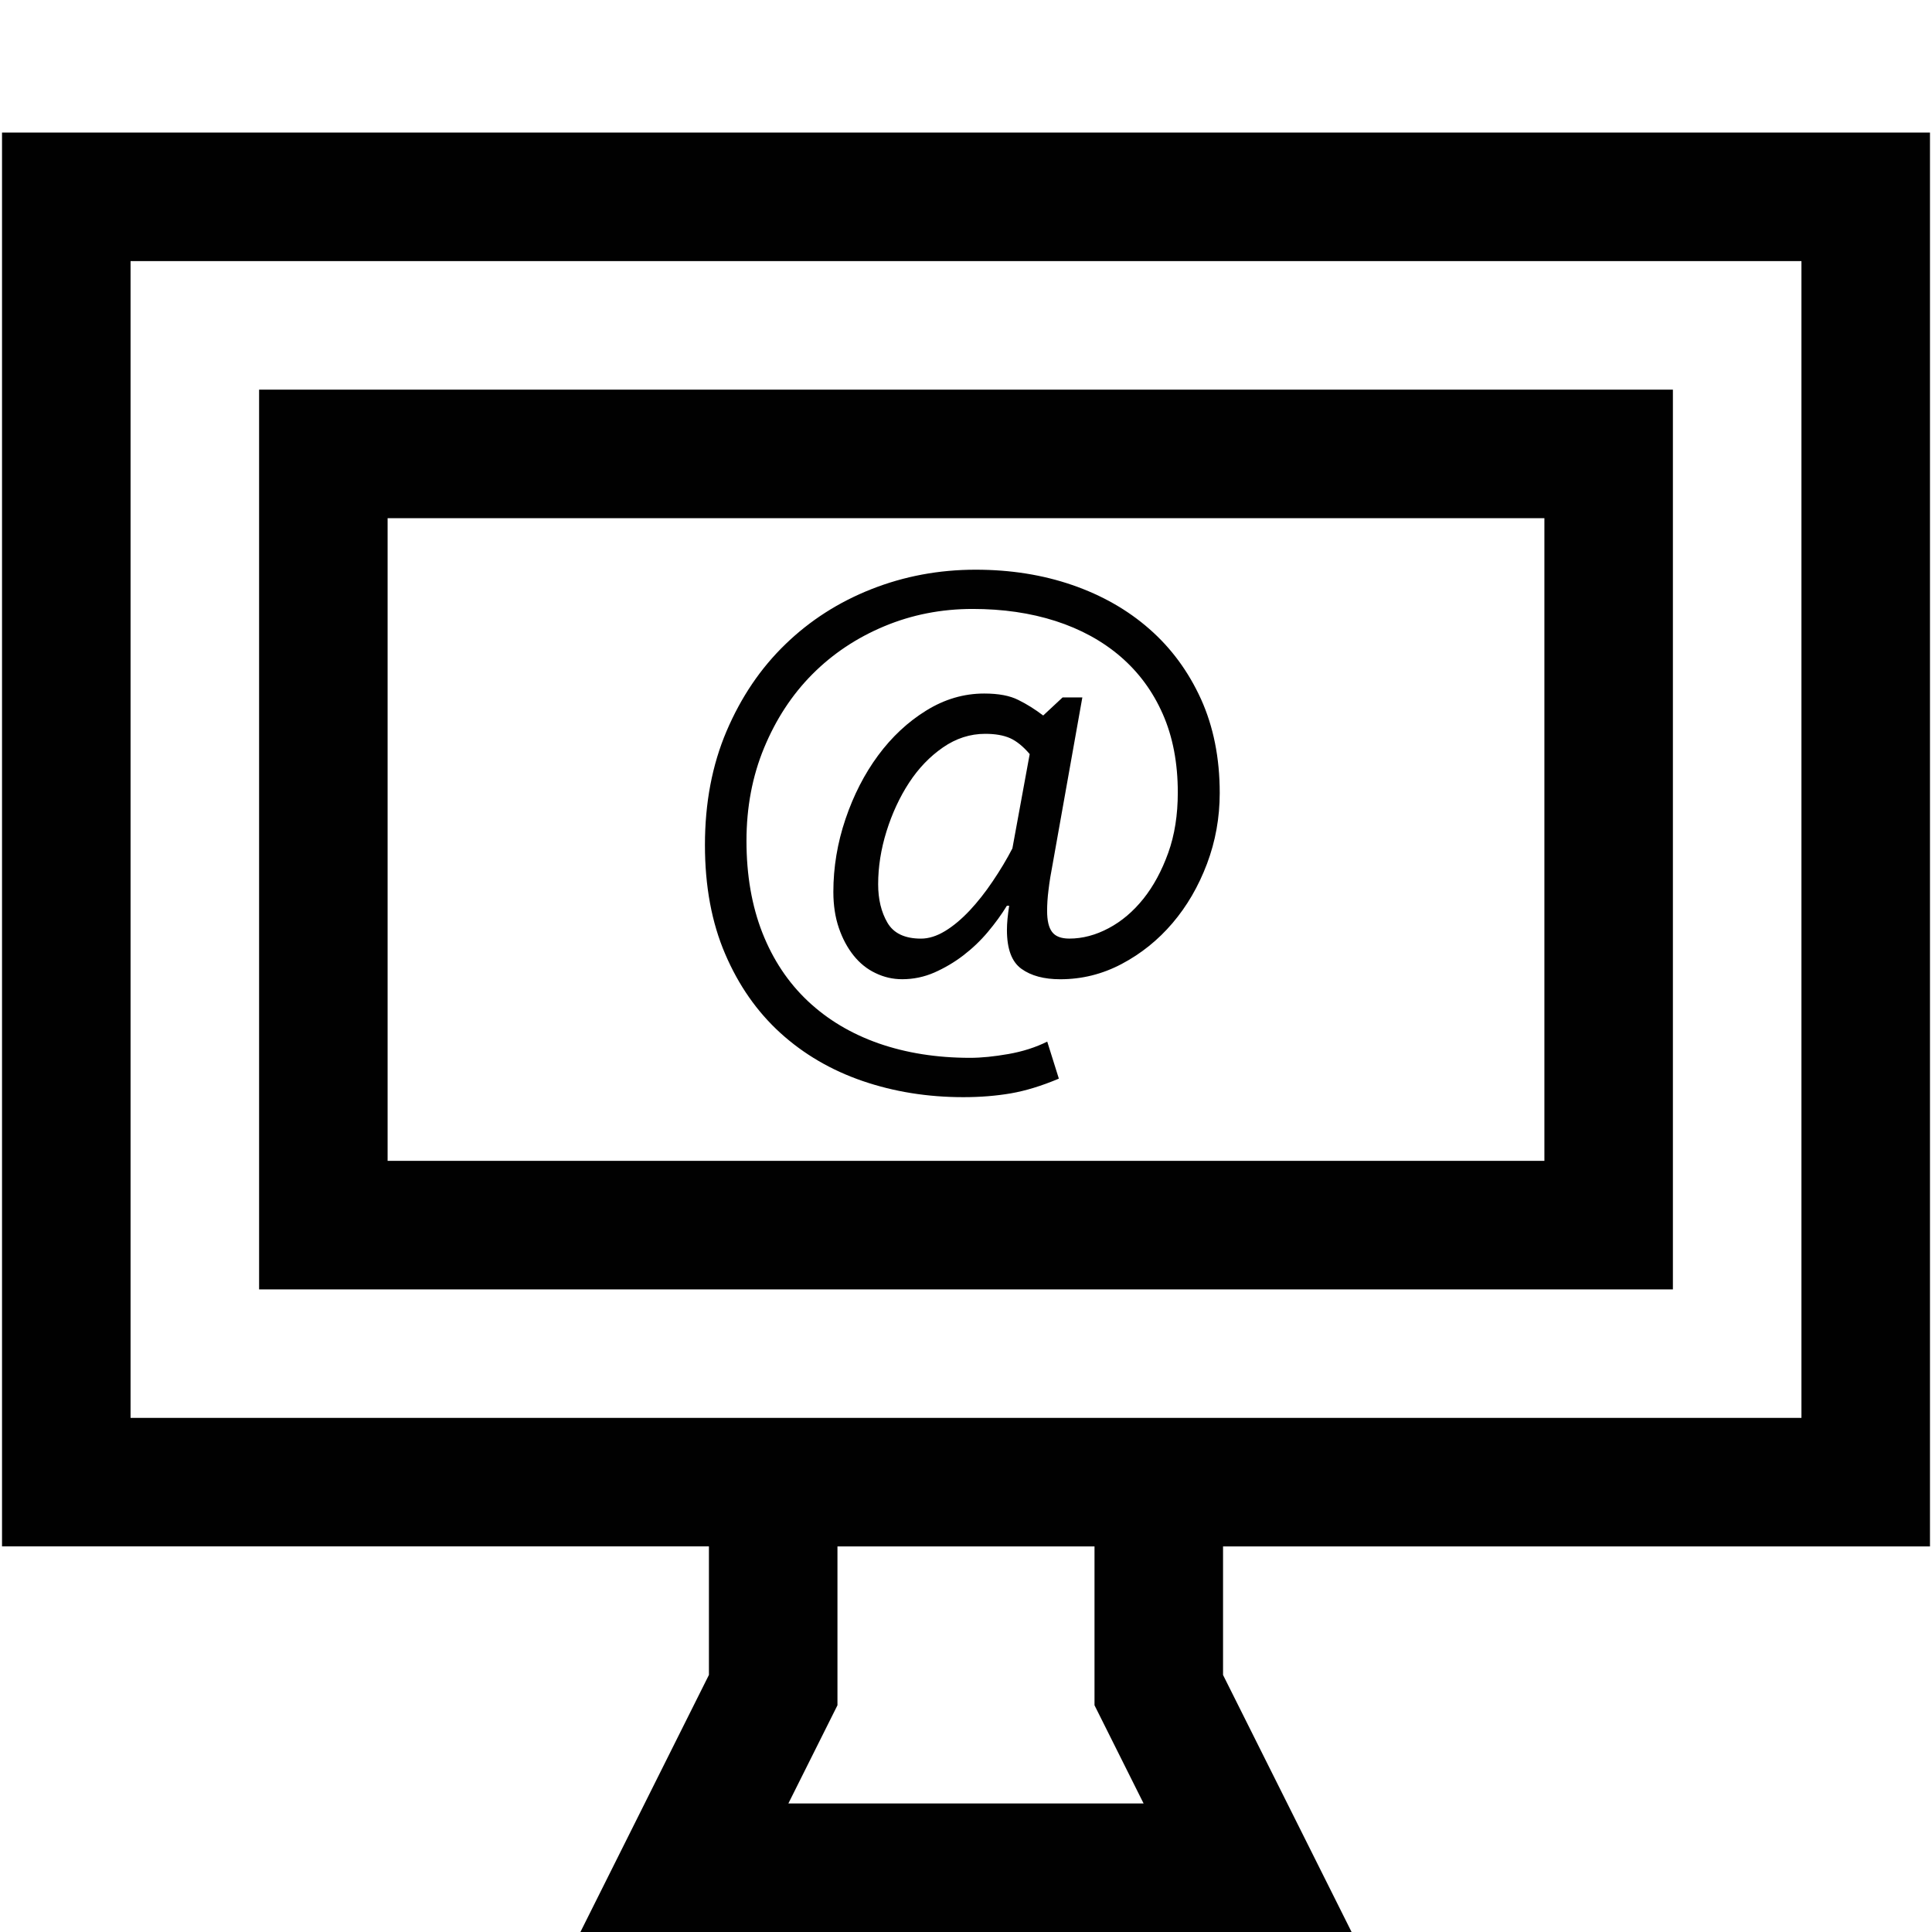
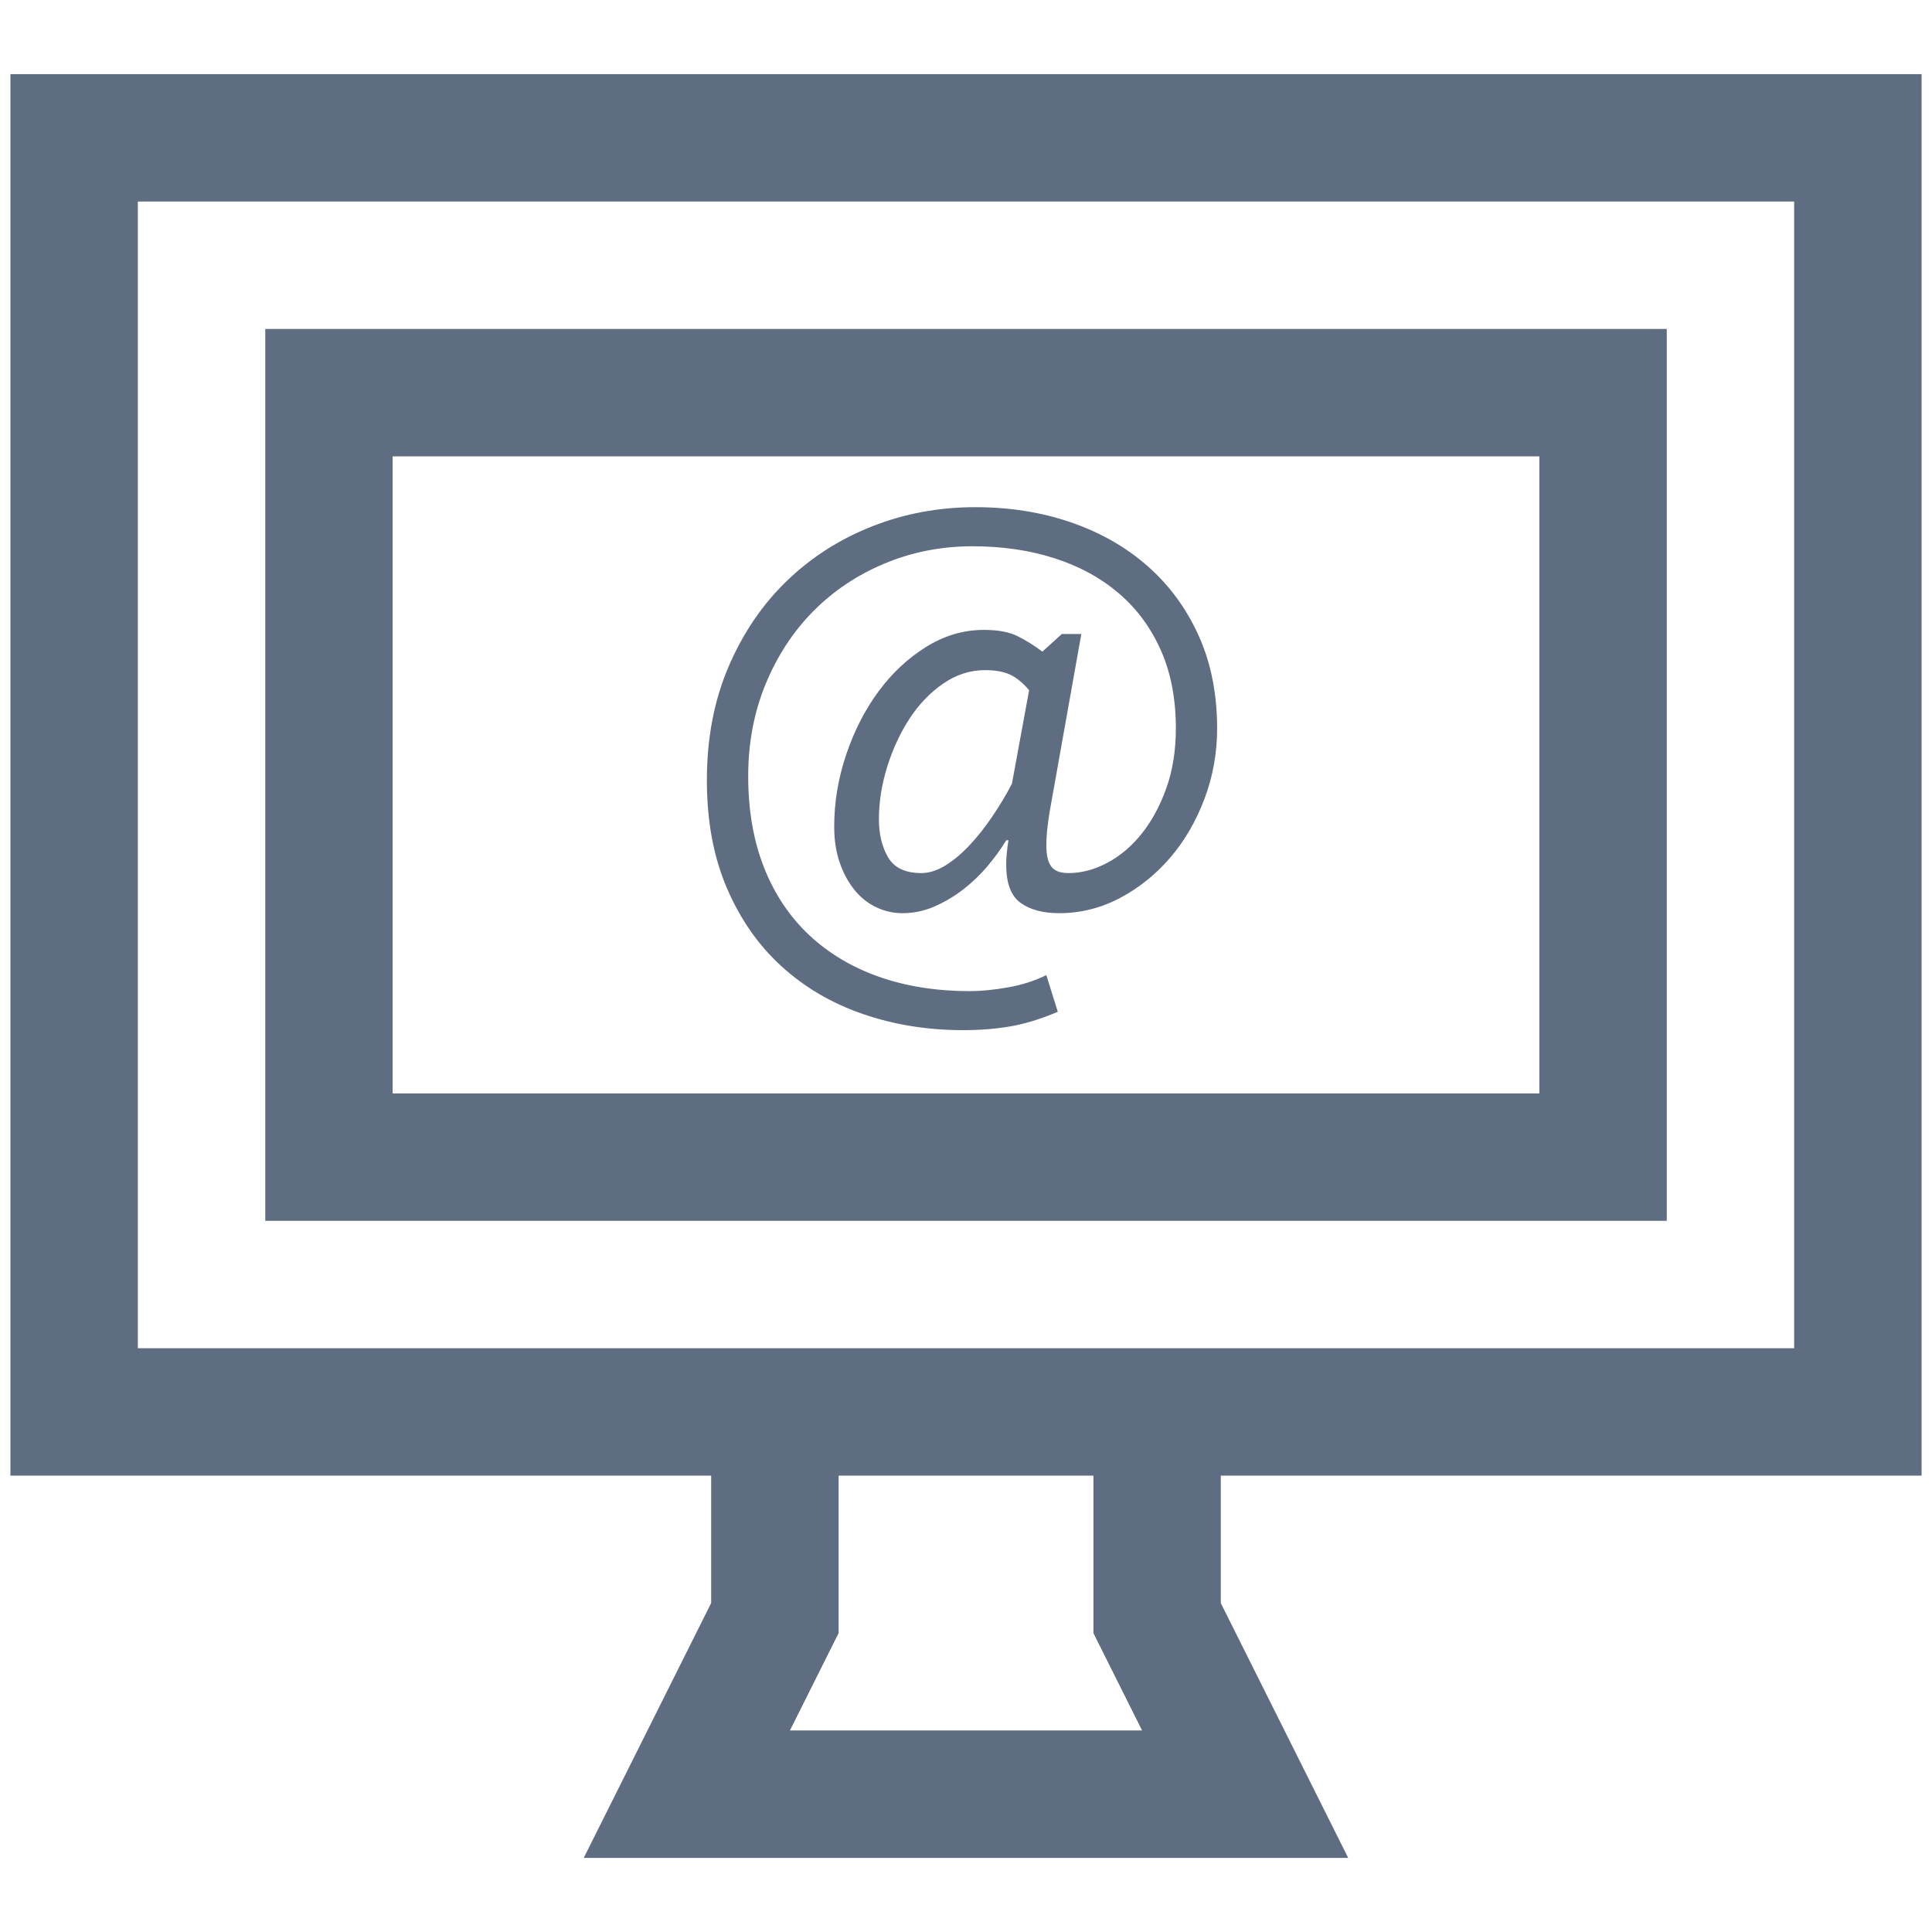
- <svg xmlns="http://www.w3.org/2000/svg" version="1.1" id="Layer_2" x="0px" y="0px" width="64px" height="64px" viewBox="0 0 64 64" enable-background="new 0 0 64 64" xml:space="preserve">
-   <g id="Layer_4">
+ <svg xmlns="http://www.w3.org/2000/svg" version="1.1" id="Layer_1" x="0px" y="0px" width="64px" height="64px" viewBox="0 0 64 64" enable-background="new 0 0 64 64" xml:space="preserve">
+   <g>
+     <path fill="#5E6D81" d="M63.655,48.883V2.456H0.345v46.427h23.213v4.221l-4.221,8.441h25.324l-4.221-8.441v-4.221H63.655z    M26.168,57.324l1.612-3.225v-5.216h8.441v5.216l1.612,3.225H26.168z M4.566,44.662V6.676h54.868v37.986H4.566z M8.787,40.441   h46.427V10.897H8.787V40.441z M13.007,15.117h37.986v21.103H13.007V15.117z" />
    <g>
-       <path fill="#010101" d="M63.933,51.227V4.392H0.067v46.834h23.417v4.258L19.227,64h25.546l-4.258-8.515v-4.258H63.933z     M26.116,59.742l1.626-3.253v-5.262h8.515v5.262l1.626,3.253H26.116z M4.325,46.969V8.65h55.35v38.319H4.325z M8.583,42.712    h46.834V12.908H8.583V42.712z M12.84,17.166H51.16v21.288H12.84V17.166z" />
-       <g>
-         <path fill="#010101" d="M35.2,23.103h0.654l-0.977,5.484c-0.064,0.332-0.113,0.628-0.143,0.89     c-0.034,0.262-0.047,0.492-0.047,0.696c0,0.319,0.053,0.553,0.164,0.698c0.109,0.147,0.3,0.221,0.571,0.221     c0.439,0,0.873-0.115,1.305-0.345c0.43-0.228,0.815-0.556,1.15-0.975s0.609-0.928,0.822-1.52c0.213-0.592,0.317-1.26,0.317-1.999     c0-0.981-0.166-1.848-0.498-2.601c-0.332-0.754-0.8-1.386-1.401-1.903c-0.602-0.517-1.32-0.909-2.15-1.177     c-0.835-0.268-1.748-0.4-2.748-0.4c-1.037,0-2.014,0.192-2.929,0.575s-1.709,0.913-2.382,1.59     c-0.673,0.677-1.203,1.488-1.595,2.433c-0.392,0.945-0.585,1.976-0.585,3.085c0,1.137,0.177,2.154,0.528,3.048     c0.353,0.894,0.854,1.646,1.507,2.261c0.654,0.615,1.433,1.079,2.342,1.399c0.909,0.317,1.92,0.479,3.031,0.479     c0.373,0,0.794-0.043,1.269-0.126c0.473-0.083,0.903-0.221,1.286-0.411l0.385,1.226c-0.575,0.243-1.107,0.404-1.59,0.488     c-0.488,0.083-1.009,0.126-1.571,0.126c-1.188,0-2.301-0.179-3.342-0.536c-1.041-0.358-1.948-0.888-2.721-1.59     c-0.773-0.703-1.382-1.573-1.829-2.616c-0.447-1.041-0.671-2.246-0.671-3.611c0-1.392,0.238-2.65,0.717-3.774     c0.479-1.122,1.126-2.082,1.946-2.874c0.817-0.792,1.769-1.401,2.855-1.829c1.086-0.428,2.235-0.643,3.449-0.643     c1.15,0,2.216,0.168,3.2,0.507c0.981,0.338,1.835,0.824,2.557,1.458c0.722,0.632,1.29,1.405,1.707,2.318     c0.413,0.913,0.622,1.95,0.622,3.112c0,0.82-0.141,1.601-0.422,2.348c-0.283,0.749-0.664,1.403-1.143,1.965     s-1.041,1.013-1.682,1.352s-1.318,0.507-2.035,0.507c-0.539,0-0.966-0.115-1.286-0.345c-0.321-0.23-0.481-0.658-0.481-1.284     c0-0.117,0.006-0.241,0.019-0.375c0.013-0.134,0.032-0.279,0.055-0.432h-0.075c-0.181,0.296-0.392,0.585-0.634,0.873     c-0.241,0.287-0.513,0.545-0.813,0.775c-0.3,0.23-0.622,0.417-0.958,0.566c-0.338,0.147-0.694,0.221-1.064,0.221     c-0.307,0-0.6-0.066-0.881-0.202c-0.281-0.132-0.524-0.328-0.728-0.583s-0.368-0.56-0.488-0.911     c-0.121-0.351-0.183-0.751-0.183-1.196c0-0.817,0.134-1.622,0.402-2.414c0.268-0.792,0.628-1.494,1.081-2.108     c0.453-0.613,0.984-1.109,1.59-1.484c0.607-0.377,1.247-0.566,1.924-0.566c0.473,0,0.849,0.07,1.13,0.213     c0.281,0.138,0.556,0.311,0.824,0.515L35.2,23.103z M34.11,24.98c-0.217-0.255-0.434-0.43-0.651-0.528     c-0.219-0.096-0.492-0.143-0.824-0.143c-0.498,0-0.966,0.151-1.399,0.451c-0.434,0.3-0.809,0.69-1.122,1.169     c-0.313,0.479-0.562,1.018-0.747,1.609c-0.185,0.594-0.277,1.179-0.277,1.752c0,0.498,0.102,0.924,0.307,1.275     c0.204,0.351,0.575,0.528,1.111,0.528c0.255,0,0.522-0.083,0.796-0.249c0.275-0.166,0.545-0.394,0.815-0.679     c0.268-0.287,0.524-0.611,0.764-0.969c0.243-0.358,0.462-0.722,0.654-1.092L34.11,24.98z" />
-       </g>
+       <path fill="#5E6D81" d="M35.173,21.003h0.647l-0.969,5.437c-0.064,0.33-0.111,0.622-0.142,0.882    c-0.033,0.26-0.047,0.488-0.047,0.69c0,0.317,0.054,0.548,0.163,0.692c0.107,0.146,0.297,0.218,0.565,0.218    c0.435,0,0.865-0.113,1.293-0.342c0.427-0.227,0.808-0.55,1.14-0.967c0.332-0.416,0.604-0.919,0.814-1.506    c0.21-0.587,0.315-1.249,0.315-1.983c0-0.973-0.165-1.832-0.495-2.578c-0.33-0.746-0.793-1.375-1.389-1.886    c-0.598-0.513-1.308-0.901-2.132-1.166c-0.826-0.266-1.733-0.398-2.724-0.398c-1.028,0-1.996,0.19-2.904,0.569    c-0.908,0.379-1.695,0.905-2.362,1.577s-1.193,1.476-1.581,2.411c-0.387,0.938-0.58,1.958-0.58,3.058    c0,1.127,0.174,2.135,0.522,3.021c0.349,0.886,0.847,1.632,1.494,2.24c0.647,0.608,1.421,1.07,2.322,1.387    c0.901,0.315,1.903,0.474,3.006,0.474c0.369,0,0.787-0.041,1.257-0.124c0.468-0.082,0.894-0.218,1.274-0.408l0.381,1.216    c-0.569,0.241-1.096,0.402-1.577,0.484c-0.482,0.082-1,0.124-1.558,0.124c-1.177,0-2.281-0.177-3.314-0.532    c-1.031-0.354-1.931-0.88-2.697-1.577c-0.767-0.697-1.37-1.56-1.814-2.593c-0.444-1.032-0.665-2.226-0.665-3.58    c0-1.381,0.237-2.628,0.712-3.743c0.475-1.113,1.117-2.063,1.928-2.848c0.81-0.785,1.753-1.389,2.83-1.814    c1.076-0.425,2.215-0.637,3.419-0.637c1.14,0,2.197,0.167,3.172,0.503c0.974,0.336,1.819,0.816,2.534,1.445    c0.715,0.627,1.28,1.393,1.692,2.298c0.41,0.905,0.616,1.933,0.616,3.085c0,0.812-0.14,1.587-0.418,2.327    c-0.28,0.742-0.657,1.391-1.133,1.948c-0.476,0.556-1.032,1.004-1.667,1.34c-0.635,0.336-1.306,0.503-2.017,0.503    c-0.534,0-0.958-0.113-1.276-0.342c-0.319-0.229-0.476-0.651-0.476-1.272c0-0.115,0.006-0.239,0.019-0.371    c0.012-0.134,0.031-0.276,0.056-0.429h-0.074c-0.179,0.293-0.387,0.581-0.629,0.866c-0.239,0.284-0.509,0.54-0.806,0.769    c-0.297,0.229-0.615,0.414-0.95,0.561c-0.336,0.146-0.687,0.218-1.054,0.218c-0.304,0-0.596-0.066-0.874-0.2    c-0.278-0.132-0.519-0.326-0.721-0.579c-0.203-0.253-0.365-0.554-0.484-0.903c-0.121-0.348-0.181-0.744-0.181-1.187    c0-0.81,0.134-1.607,0.4-2.393c0.266-0.785,0.623-1.482,1.073-2.09c0.449-0.608,0.975-1.098,1.577-1.471    c0.601-0.373,1.237-0.561,1.908-0.561c0.468,0,0.843,0.07,1.121,0.21c0.278,0.138,0.55,0.309,0.816,0.511L35.173,21.003z     M34.091,22.864c-0.214-0.253-0.431-0.427-0.645-0.523c-0.216-0.095-0.488-0.142-0.816-0.142c-0.495,0-0.958,0.15-1.387,0.447    c-0.431,0.297-0.802,0.684-1.112,1.158c-0.31,0.474-0.557,1.008-0.741,1.595c-0.183,0.589-0.275,1.169-0.275,1.737    c0,0.495,0.101,0.915,0.304,1.263c0.203,0.348,0.57,0.523,1.102,0.523c0.253,0,0.516-0.082,0.788-0.247    c0.272-0.165,0.54-0.39,0.808-0.674c0.266-0.284,0.519-0.606,0.758-0.96c0.241-0.354,0.458-0.715,0.647-1.082L34.091,22.864z" />
    </g>
  </g>
</svg>
